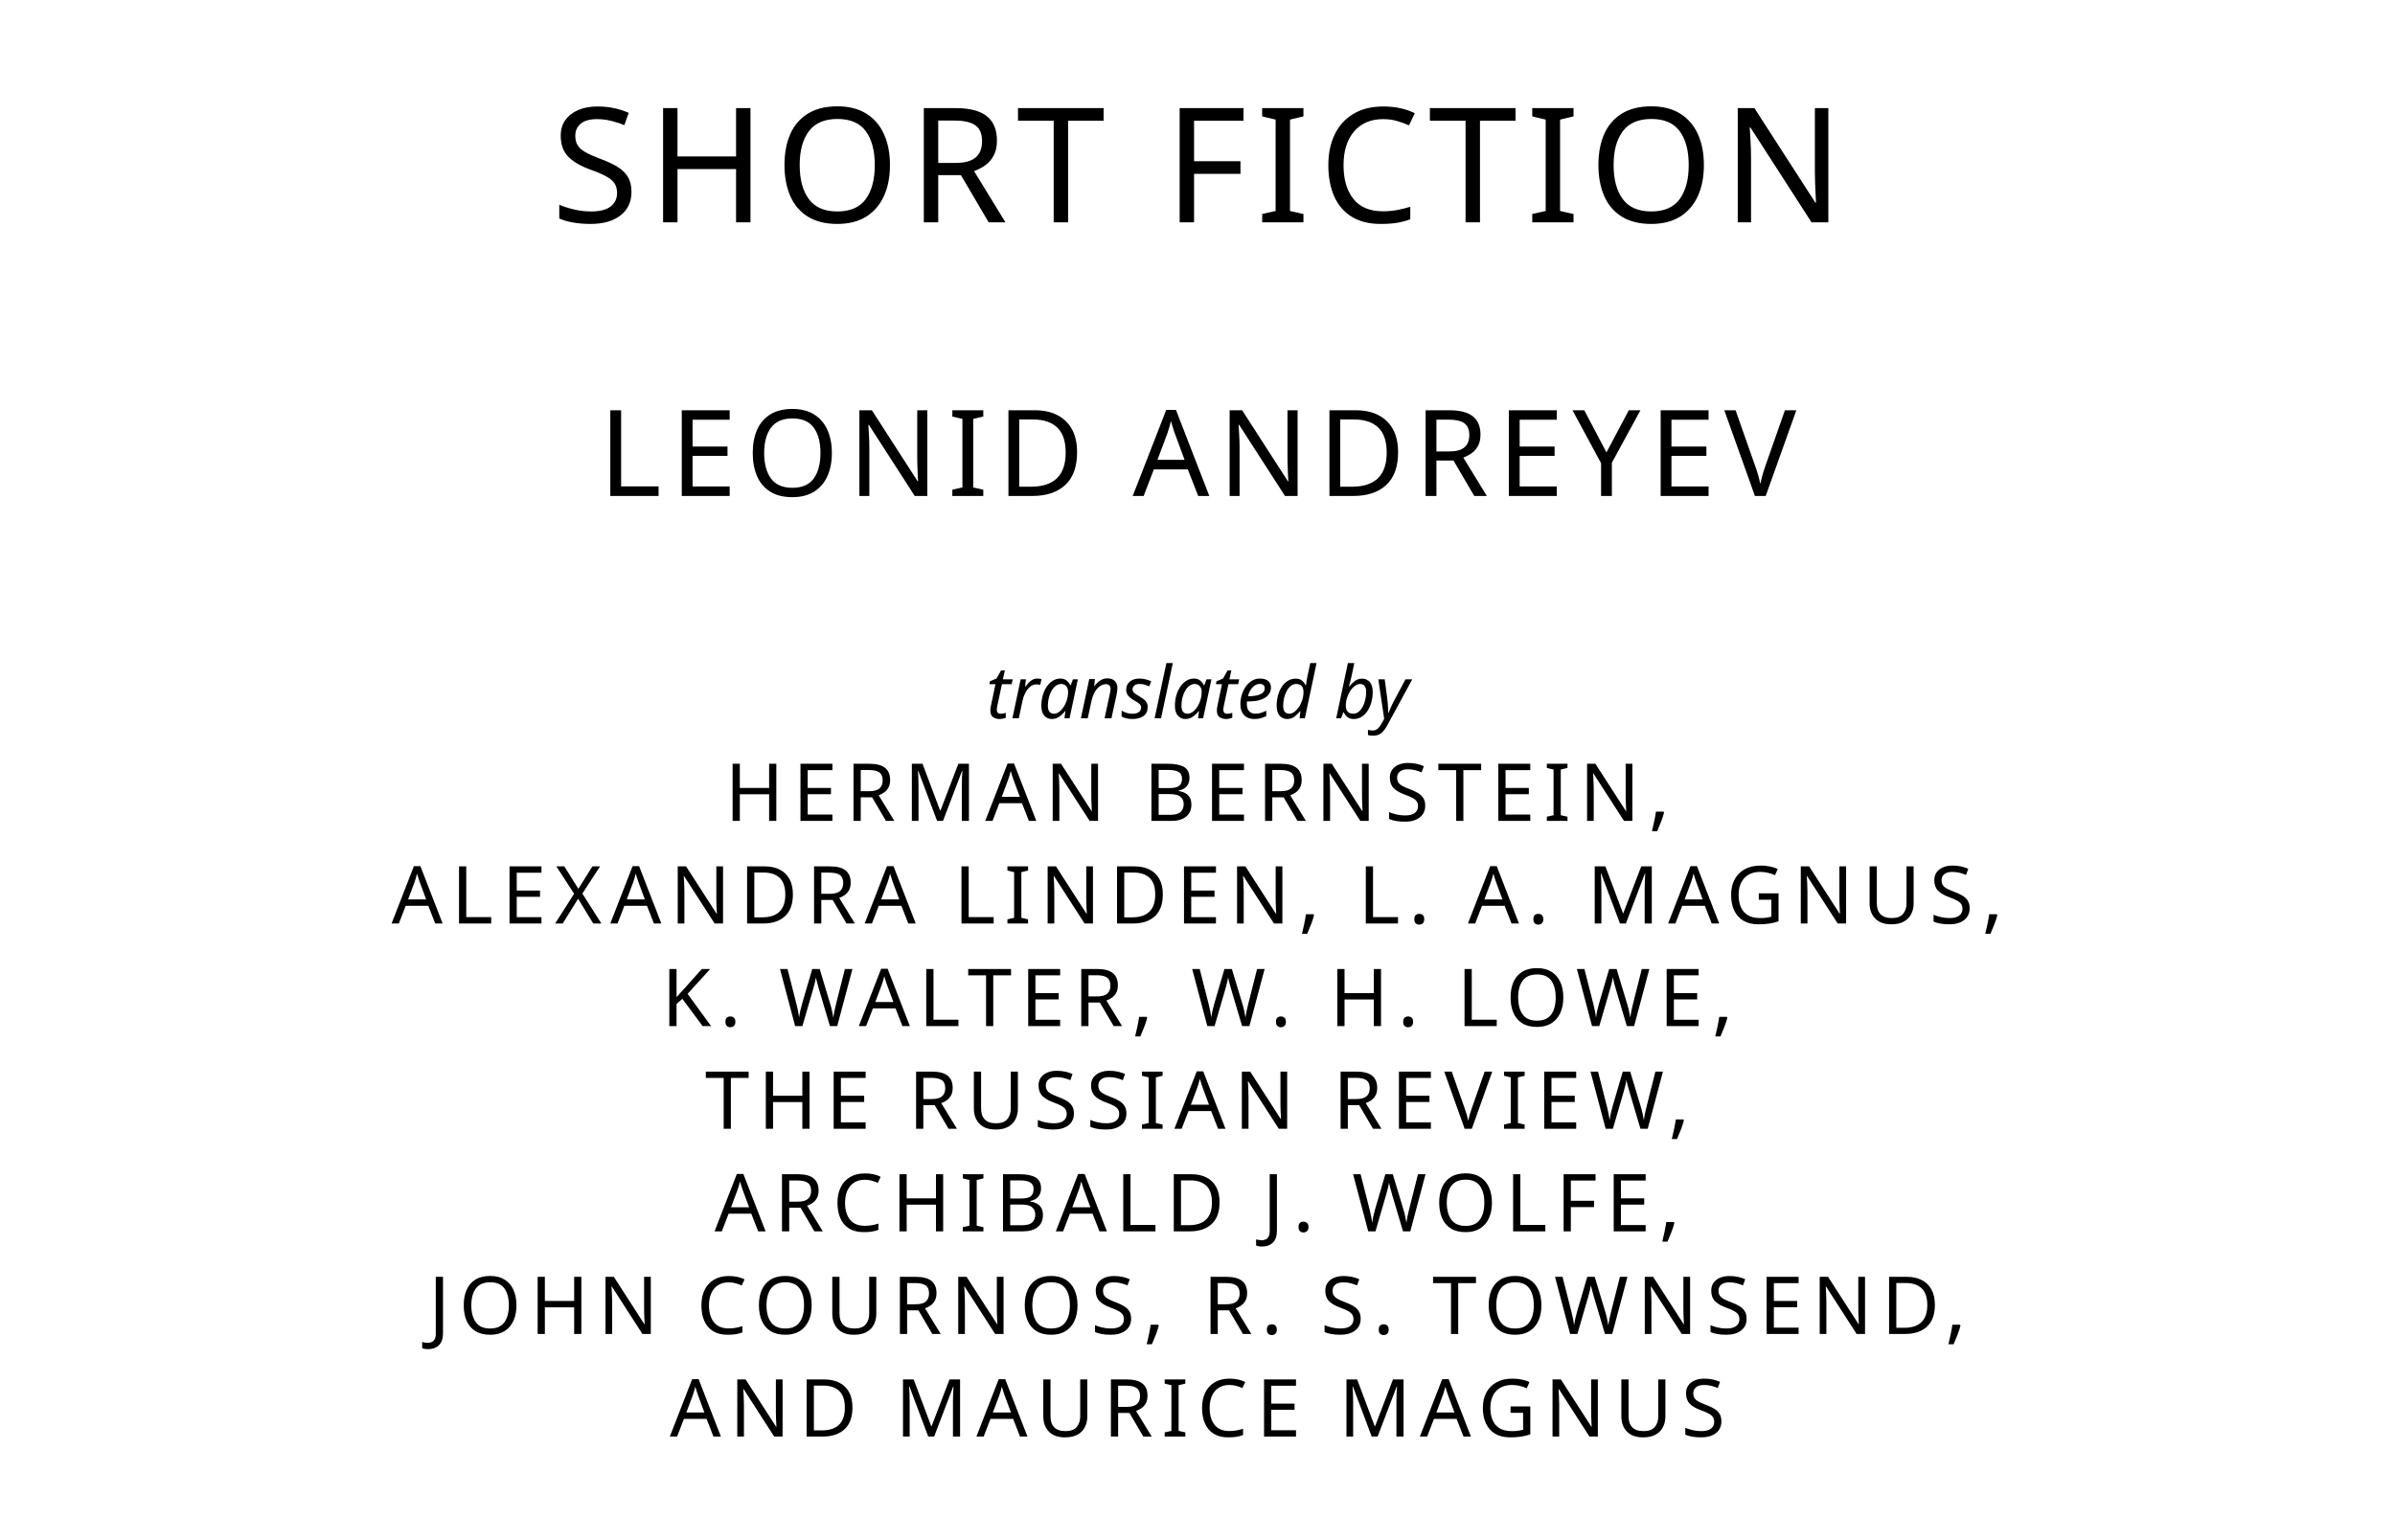
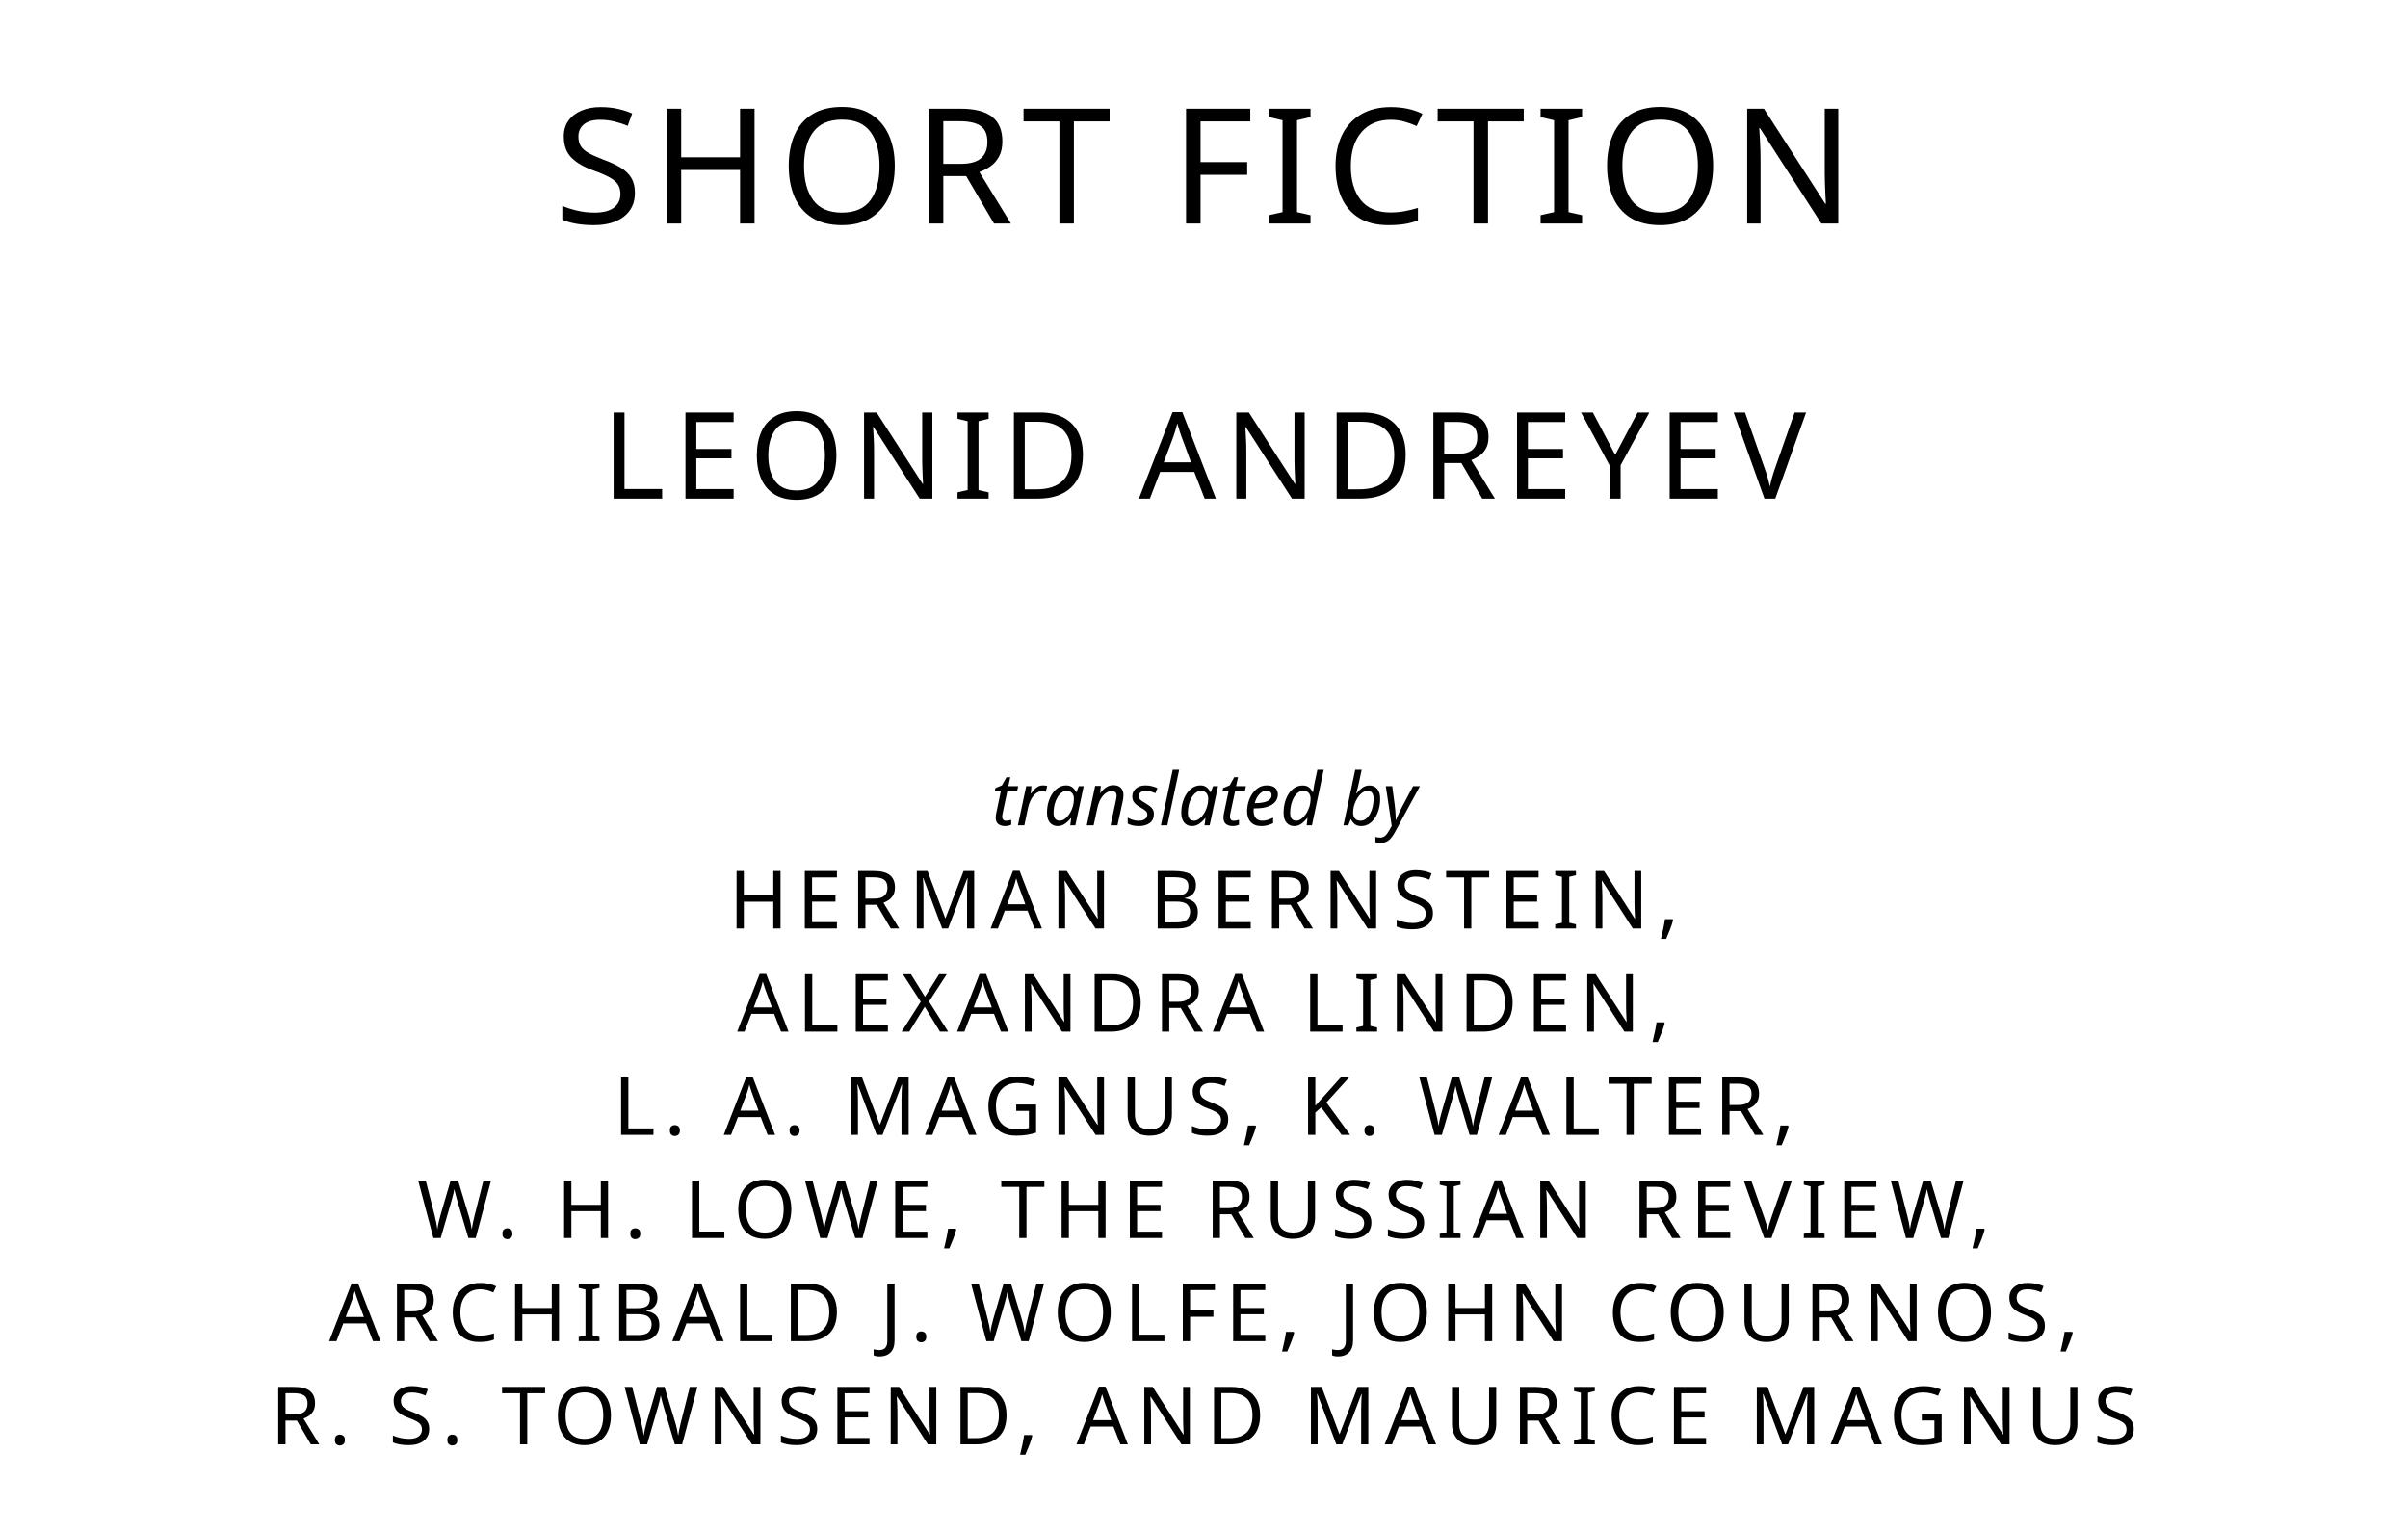
- <svg xmlns="http://www.w3.org/2000/svg" version="1.1" viewBox="0 0 1400 900">
+ <svg xmlns="http://www.w3.org/2000/svg" version="1.1" viewBox="0 0 1400 890">
  <style type="text/css">
		text{
			font-family: "League Spartan";
			letter-spacing: 5px;
			text-anchor: middle;
		}

		.title{
			font-size: 93.567px;
		}

		.author{
			font-size: 70.175px;
		}

		.contributor-descriptor{
			font-family: "OFL Sorts Mill Goudy";
			font-size: 42.508px;
			font-style: italic;
			letter-spacing: 0;
		}

		.contributor{
			font-size: 46.784px;
		}
	</style>
  <text class="title" x="700" y="130">SHORT FICTION</text>
  <text class="author" x="700" y="290">LEONID ANDREYEV</text>
-   <text class="contributor-descriptor" x="700" y="420">translated by</text>
-   <text class="contributor" x="700" y="480">HERMAN BERNSTEIN,</text>
-   <text class="contributor" x="700" y="540">ALEXANDRA LINDEN, L. A. MAGNUS,</text>
-   <text class="contributor" x="700" y="600">K. WALTER, W. H. LOWE,</text>
-   <text class="contributor" x="700" y="660">THE RUSSIAN REVIEW,</text>
-   <text class="contributor" x="700" y="720">ARCHIBALD J. WOLFE,</text>
-   <text class="contributor" x="700" y="780">JOHN COURNOS, R. S. TOWNSEND,</text>
-   <text class="contributor" x="700" y="840">AND MAURICE MAGNUS</text>
+   <text class="contributor-descriptor" x="700" y="480">translated by</text>
+   <text class="contributor" x="700" y="540">HERMAN BERNSTEIN,</text>
+   <text class="contributor" x="700" y="600">ALEXANDRA LINDEN,</text>
+   <text class="contributor" x="700" y="660">L. A. MAGNUS, K. WALTER,</text>
+   <text class="contributor" x="700" y="720">W. H. LOWE, THE RUSSIAN REVIEW,</text>
+   <text class="contributor" x="700" y="780">ARCHIBALD J. WOLFE, JOHN COURNOS,</text>
+   <text class="contributor" x="700" y="840">R. S. TOWNSEND, AND MAURICE MAGNUS</text>
</svg>
